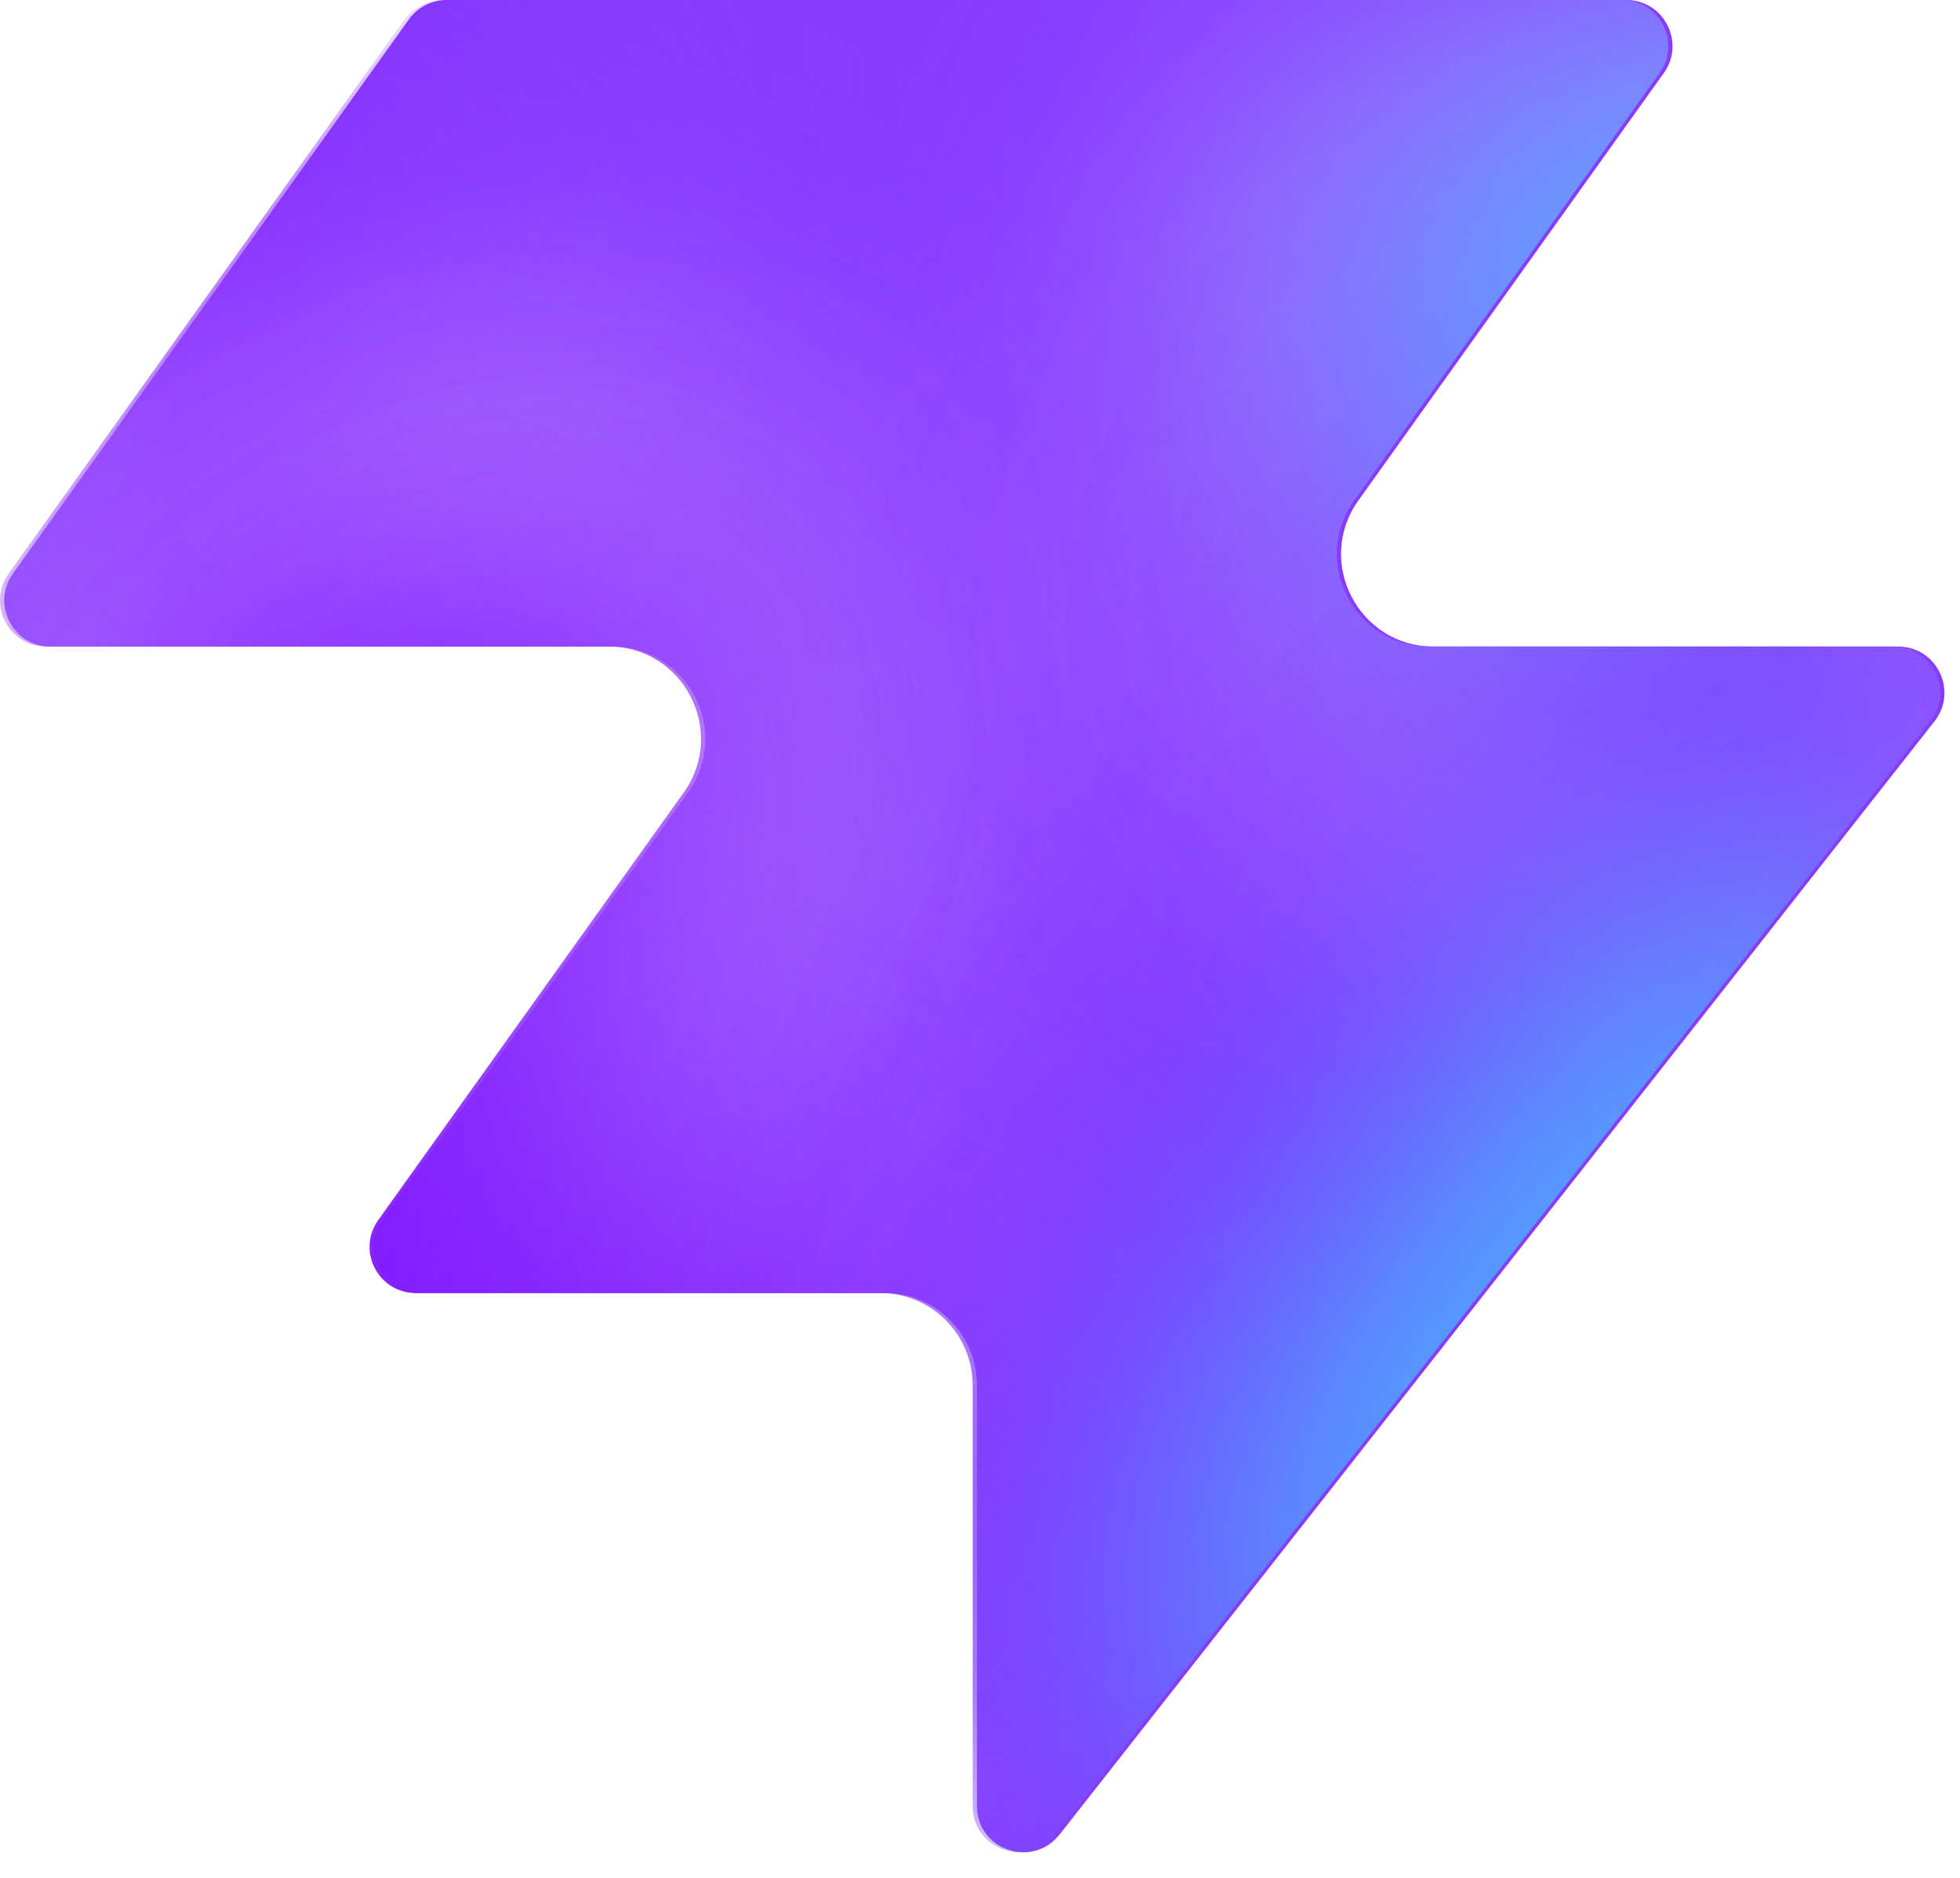
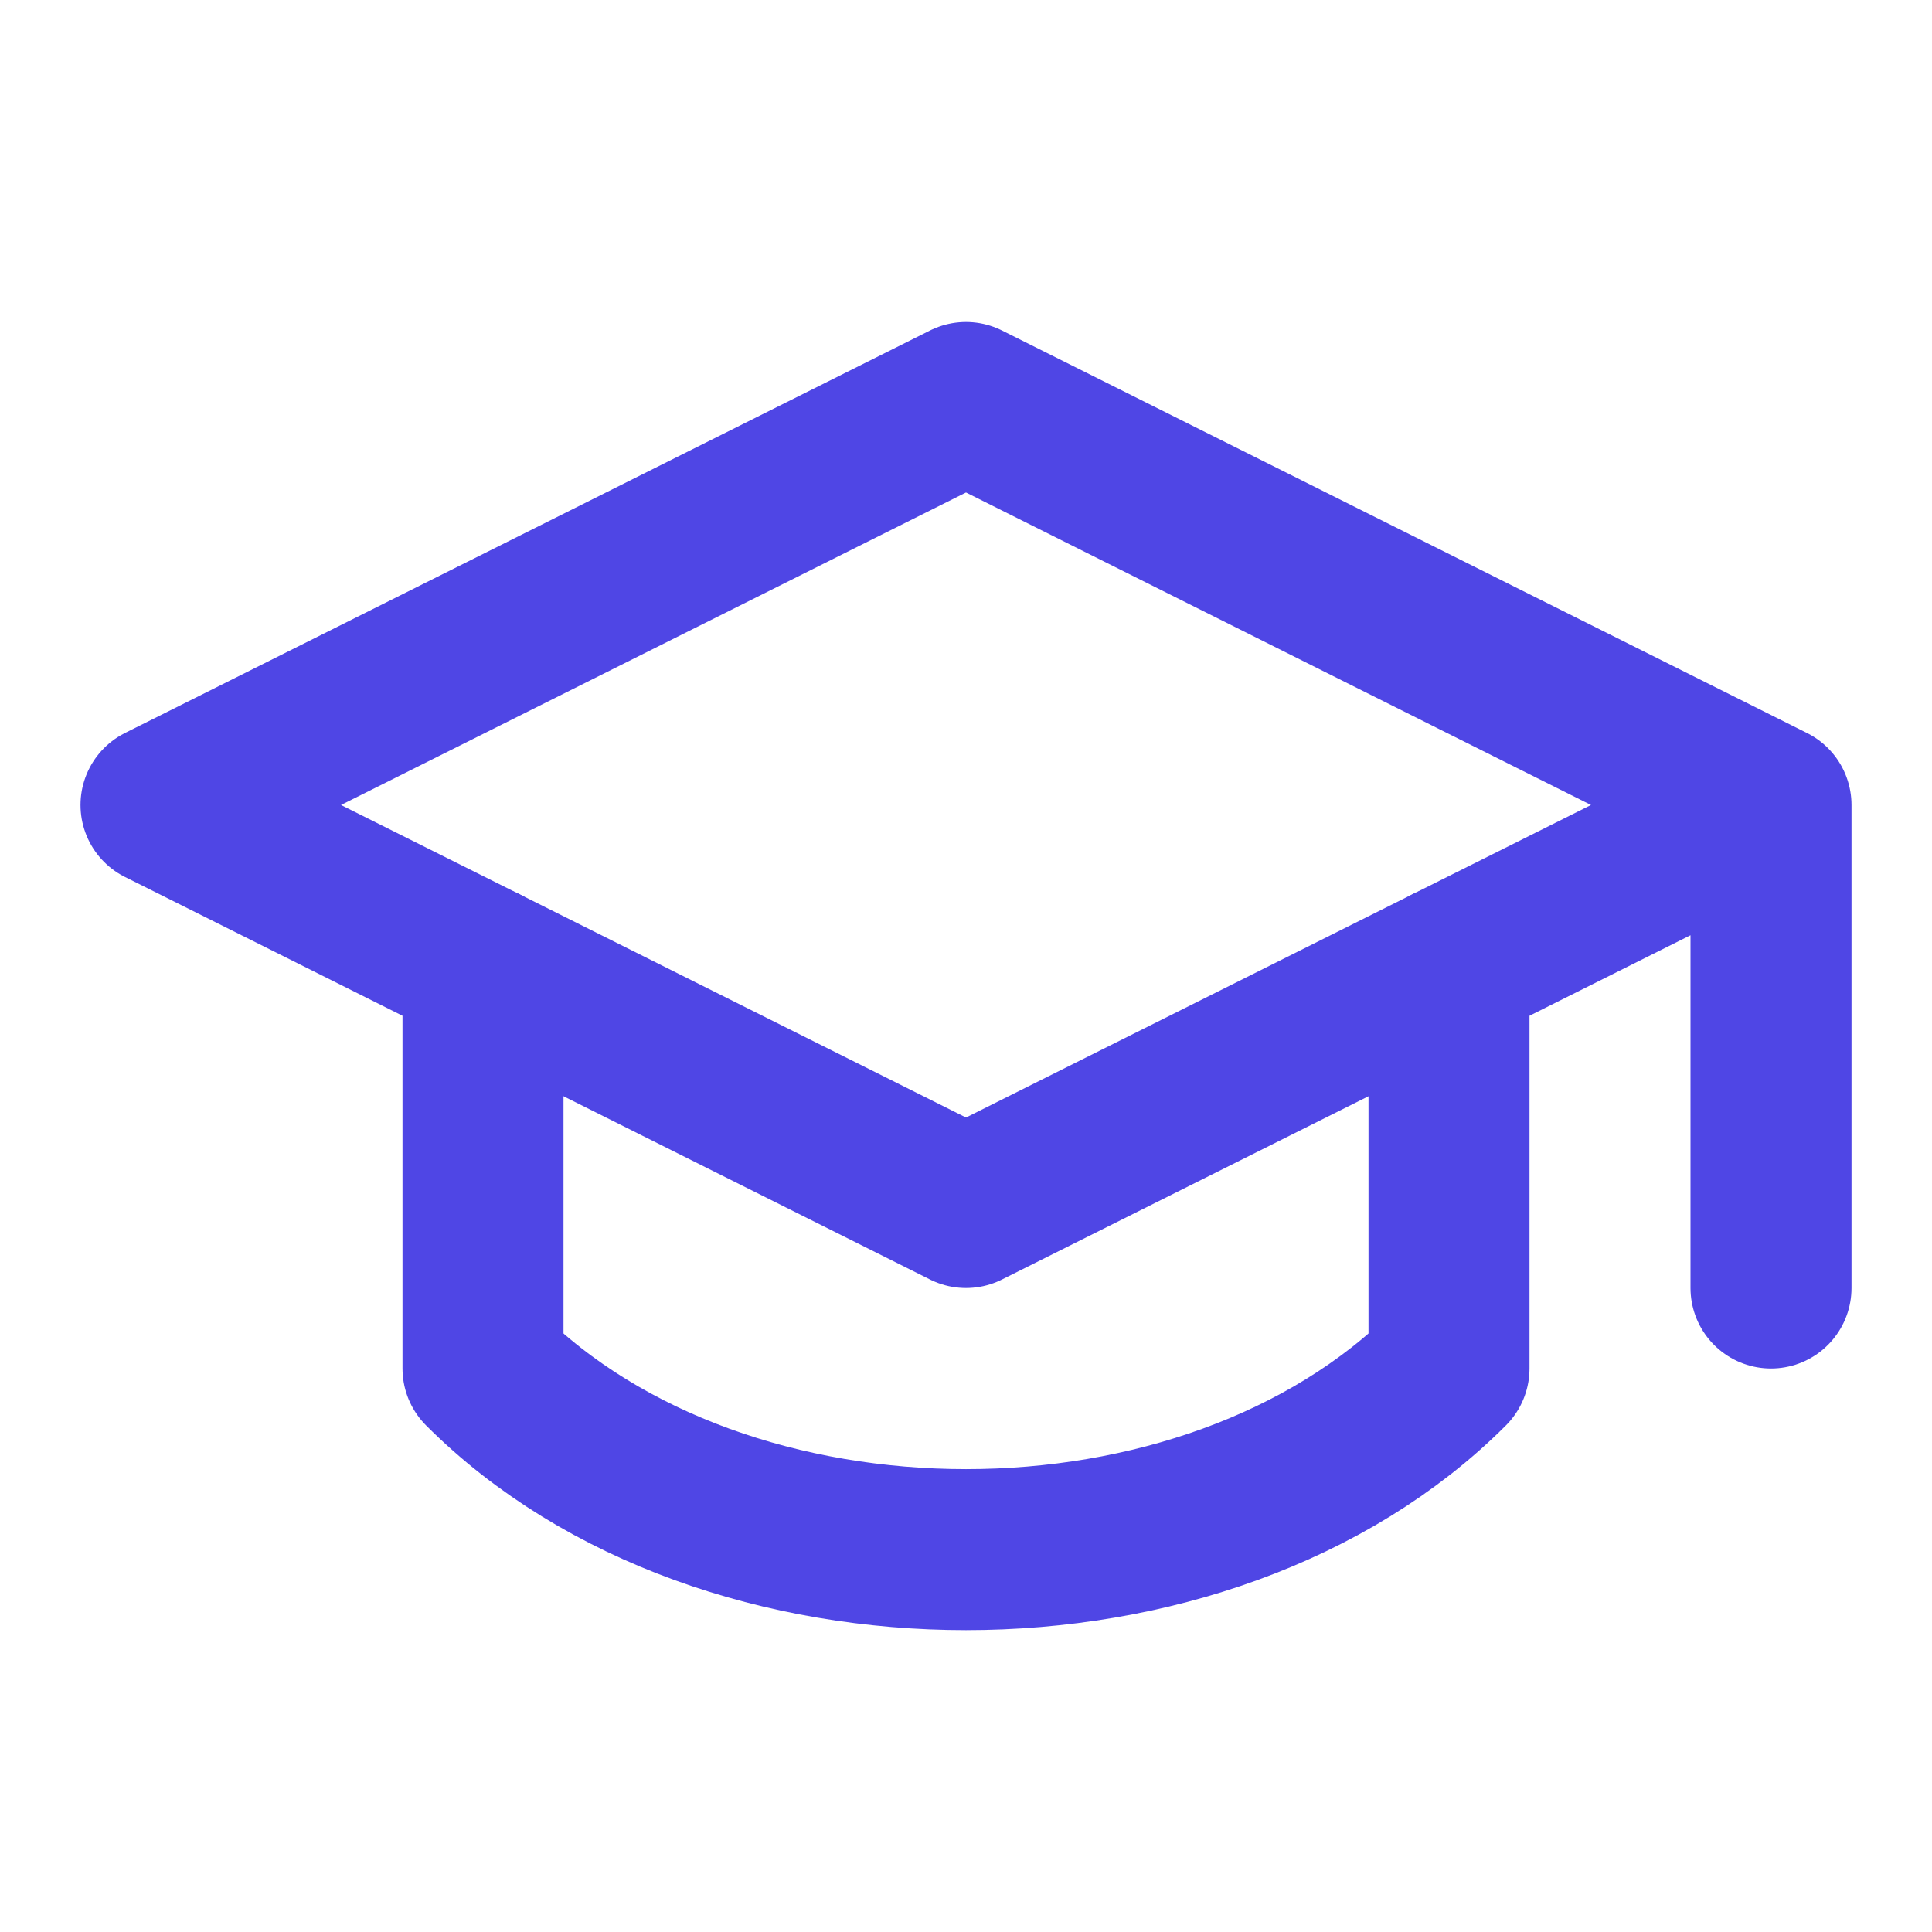
- <svg xmlns="http://www.w3.org/2000/svg" width="48" height="46" fill="none" viewBox="0 0 48 46">
-   <path fill="#863bff" d="M25.946 44.938c-.664.845-2.021.375-2.021-.698V33.937a2.26 2.26 0 0 0-2.262-2.262H10.287c-.92 0-1.456-1.04-.92-1.788l7.48-10.471c1.07-1.497 0-3.578-1.842-3.578H1.237c-.92 0-1.456-1.04-.92-1.788L10.013.474c.214-.297.556-.474.92-.474h28.894c.92 0 1.456 1.04.92 1.788l-7.48 10.471c-1.07 1.498 0 3.579 1.842 3.579h11.377c.943 0 1.473 1.088.89 1.83L25.947 44.94z" style="fill:#863bff;fill:color(display-p3 .525 .23 1);fill-opacity:1" />
-   <mask id="a" width="48" height="46" x="0" y="0" maskUnits="userSpaceOnUse" style="mask-type:alpha">
-     <path fill="#000" d="M25.842 44.938c-.664.844-2.021.375-2.021-.698V33.937a2.26 2.26 0 0 0-2.262-2.262H10.183c-.92 0-1.456-1.04-.92-1.788l7.48-10.471c1.07-1.498 0-3.579-1.842-3.579H1.133c-.92 0-1.456-1.04-.92-1.787L9.91.473c.214-.297.556-.474.92-.474h28.894c.92 0 1.456 1.04.92 1.788l-7.48 10.471c-1.07 1.498 0 3.578 1.842 3.578h11.377c.943 0 1.473 1.088.89 1.832L25.843 44.94z" style="fill:#000;fill-opacity:1" />
-   </mask>
-   <g mask="url(#a)">
-     <g filter="url(#b)">
-       <ellipse cx="5.508" cy="14.704" fill="#ede6ff" rx="5.508" ry="14.704" style="fill:#ede6ff;fill:color(display-p3 .927 .903 1);fill-opacity:1" transform="matrix(.00324 1 1 -.00324 -4.47 31.516)" />
-     </g>
-     <g filter="url(#c)">
-       <ellipse cx="10.399" cy="29.851" fill="#ede6ff" rx="10.399" ry="29.851" style="fill:#ede6ff;fill:color(display-p3 .927 .903 1);fill-opacity:1" transform="matrix(.00324 1 1 -.00324 -39.328 7.883)" />
-     </g>
-     <g filter="url(#d)">
-       <ellipse cx="5.508" cy="30.487" fill="#7e14ff" rx="5.508" ry="30.487" style="fill:#7e14ff;fill:color(display-p3 .492 .077 1);fill-opacity:1" transform="rotate(89.814 -25.913 -14.639)scale(1 -1)" />
-     </g>
-     <g filter="url(#e)">
-       <ellipse cx="5.508" cy="30.599" fill="#7e14ff" rx="5.508" ry="30.599" style="fill:#7e14ff;fill:color(display-p3 .492 .077 1);fill-opacity:1" transform="rotate(89.814 -32.644 -3.334)scale(1 -1)" />
-     </g>
-     <g filter="url(#f)">
-       <ellipse cx="5.508" cy="30.599" fill="#7e14ff" rx="5.508" ry="30.599" style="fill:#7e14ff;fill:color(display-p3 .492 .077 1);fill-opacity:1" transform="matrix(.00324 1 1 -.00324 -34.34 30.47)" />
-     </g>
-     <g filter="url(#g)">
-       <ellipse cx="14.072" cy="22.078" fill="#ede6ff" rx="14.072" ry="22.078" style="fill:#ede6ff;fill:color(display-p3 .927 .903 1);fill-opacity:1" transform="rotate(93.35 24.506 48.493)scale(-1 1)" />
-     </g>
-     <g filter="url(#h)">
-       <ellipse cx="3.47" cy="21.501" fill="#7e14ff" rx="3.47" ry="21.501" style="fill:#7e14ff;fill:color(display-p3 .492 .077 1);fill-opacity:1" transform="rotate(89.009 28.708 47.59)scale(-1 1)" />
-     </g>
-     <g filter="url(#i)">
-       <ellipse cx="3.47" cy="21.501" fill="#7e14ff" rx="3.47" ry="21.501" style="fill:#7e14ff;fill:color(display-p3 .492 .077 1);fill-opacity:1" transform="rotate(89.009 28.708 47.59)scale(-1 1)" />
-     </g>
-     <g filter="url(#j)">
-       <ellipse cx=".387" cy="8.972" fill="#7e14ff" rx="4.407" ry="29.108" style="fill:#7e14ff;fill:color(display-p3 .492 .077 1);fill-opacity:1" transform="rotate(39.51 .387 8.972)" />
-     </g>
-     <g filter="url(#k)">
-       <ellipse cx="47.523" cy="-6.092" fill="#7e14ff" rx="4.407" ry="29.108" style="fill:#7e14ff;fill:color(display-p3 .492 .077 1);fill-opacity:1" transform="rotate(37.892 47.523 -6.092)" />
-     </g>
-     <g filter="url(#l)">
-       <ellipse cx="41.412" cy="6.333" fill="#47bfff" rx="5.971" ry="9.665" style="fill:#47bfff;fill:color(display-p3 .28 .748 1);fill-opacity:1" transform="rotate(37.892 41.412 6.333)" />
-     </g>
-     <g filter="url(#m)">
-       <ellipse cx="-1.879" cy="38.332" fill="#7e14ff" rx="4.407" ry="29.108" style="fill:#7e14ff;fill:color(display-p3 .492 .077 1);fill-opacity:1" transform="rotate(37.892 -1.88 38.332)" />
-     </g>
-     <g filter="url(#n)">
-       <ellipse cx="-1.879" cy="38.332" fill="#7e14ff" rx="4.407" ry="29.108" style="fill:#7e14ff;fill:color(display-p3 .492 .077 1);fill-opacity:1" transform="rotate(37.892 -1.88 38.332)" />
-     </g>
-     <g filter="url(#o)">
-       <ellipse cx="35.651" cy="29.907" fill="#7e14ff" rx="4.407" ry="29.108" style="fill:#7e14ff;fill:color(display-p3 .492 .077 1);fill-opacity:1" transform="rotate(37.892 35.651 29.907)" />
-     </g>
-     <g filter="url(#p)">
-       <ellipse cx="38.418" cy="32.4" fill="#47bfff" rx="5.971" ry="15.297" style="fill:#47bfff;fill:color(display-p3 .28 .748 1);fill-opacity:1" transform="rotate(37.892 38.418 32.4)" />
-     </g>
-   </g>
-   <defs>
-     <filter id="b" width="60.045" height="41.654" x="-19.77" y="16.149" color-interpolation-filters="sRGB" filterUnits="userSpaceOnUse">
-       <feFlood flood-opacity="0" result="BackgroundImageFix" />
-       <feBlend in="SourceGraphic" in2="BackgroundImageFix" result="shape" />
-       <feGaussianBlur result="effect1_foregroundBlur_2002_17158" stdDeviation="7.659" />
-     </filter>
-     <filter id="c" width="90.34" height="51.437" x="-54.613" y="-7.533" color-interpolation-filters="sRGB" filterUnits="userSpaceOnUse">
-       <feFlood flood-opacity="0" result="BackgroundImageFix" />
-       <feBlend in="SourceGraphic" in2="BackgroundImageFix" result="shape" />
-       <feGaussianBlur result="effect1_foregroundBlur_2002_17158" stdDeviation="7.659" />
-     </filter>
-     <filter id="d" width="79.355" height="29.4" x="-49.64" y="2.03" color-interpolation-filters="sRGB" filterUnits="userSpaceOnUse">
-       <feFlood flood-opacity="0" result="BackgroundImageFix" />
-       <feBlend in="SourceGraphic" in2="BackgroundImageFix" result="shape" />
-       <feGaussianBlur result="effect1_foregroundBlur_2002_17158" stdDeviation="4.596" />
-     </filter>
-     <filter id="e" width="79.579" height="29.4" x="-45.045" y="20.029" color-interpolation-filters="sRGB" filterUnits="userSpaceOnUse">
-       <feFlood flood-opacity="0" result="BackgroundImageFix" />
-       <feBlend in="SourceGraphic" in2="BackgroundImageFix" result="shape" />
-       <feGaussianBlur result="effect1_foregroundBlur_2002_17158" stdDeviation="4.596" />
-     </filter>
-     <filter id="f" width="79.579" height="29.4" x="-43.513" y="21.178" color-interpolation-filters="sRGB" filterUnits="userSpaceOnUse">
-       <feFlood flood-opacity="0" result="BackgroundImageFix" />
-       <feBlend in="SourceGraphic" in2="BackgroundImageFix" result="shape" />
-       <feGaussianBlur result="effect1_foregroundBlur_2002_17158" stdDeviation="4.596" />
-     </filter>
-     <filter id="g" width="74.749" height="58.852" x="15.756" y="-17.901" color-interpolation-filters="sRGB" filterUnits="userSpaceOnUse">
-       <feFlood flood-opacity="0" result="BackgroundImageFix" />
-       <feBlend in="SourceGraphic" in2="BackgroundImageFix" result="shape" />
-       <feGaussianBlur result="effect1_foregroundBlur_2002_17158" stdDeviation="7.659" />
-     </filter>
-     <filter id="h" width="61.377" height="25.362" x="23.548" y="2.284" color-interpolation-filters="sRGB" filterUnits="userSpaceOnUse">
-       <feFlood flood-opacity="0" result="BackgroundImageFix" />
-       <feBlend in="SourceGraphic" in2="BackgroundImageFix" result="shape" />
-       <feGaussianBlur result="effect1_foregroundBlur_2002_17158" stdDeviation="4.596" />
-     </filter>
-     <filter id="i" width="61.377" height="25.362" x="23.548" y="2.284" color-interpolation-filters="sRGB" filterUnits="userSpaceOnUse">
-       <feFlood flood-opacity="0" result="BackgroundImageFix" />
-       <feBlend in="SourceGraphic" in2="BackgroundImageFix" result="shape" />
-       <feGaussianBlur result="effect1_foregroundBlur_2002_17158" stdDeviation="4.596" />
-     </filter>
-     <filter id="j" width="56.045" height="63.649" x="-27.636" y="-22.853" color-interpolation-filters="sRGB" filterUnits="userSpaceOnUse">
-       <feFlood flood-opacity="0" result="BackgroundImageFix" />
-       <feBlend in="SourceGraphic" in2="BackgroundImageFix" result="shape" />
-       <feGaussianBlur result="effect1_foregroundBlur_2002_17158" stdDeviation="4.596" />
-     </filter>
-     <filter id="k" width="54.814" height="64.646" x="20.116" y="-38.415" color-interpolation-filters="sRGB" filterUnits="userSpaceOnUse">
-       <feFlood flood-opacity="0" result="BackgroundImageFix" />
-       <feBlend in="SourceGraphic" in2="BackgroundImageFix" result="shape" />
-       <feGaussianBlur result="effect1_foregroundBlur_2002_17158" stdDeviation="4.596" />
-     </filter>
-     <filter id="l" width="33.541" height="35.313" x="24.641" y="-11.323" color-interpolation-filters="sRGB" filterUnits="userSpaceOnUse">
-       <feFlood flood-opacity="0" result="BackgroundImageFix" />
-       <feBlend in="SourceGraphic" in2="BackgroundImageFix" result="shape" />
-       <feGaussianBlur result="effect1_foregroundBlur_2002_17158" stdDeviation="4.596" />
-     </filter>
-     <filter id="m" width="54.814" height="64.646" x="-29.286" y="6.009" color-interpolation-filters="sRGB" filterUnits="userSpaceOnUse">
-       <feFlood flood-opacity="0" result="BackgroundImageFix" />
-       <feBlend in="SourceGraphic" in2="BackgroundImageFix" result="shape" />
-       <feGaussianBlur result="effect1_foregroundBlur_2002_17158" stdDeviation="4.596" />
-     </filter>
-     <filter id="n" width="54.814" height="64.646" x="-29.286" y="6.009" color-interpolation-filters="sRGB" filterUnits="userSpaceOnUse">
-       <feFlood flood-opacity="0" result="BackgroundImageFix" />
-       <feBlend in="SourceGraphic" in2="BackgroundImageFix" result="shape" />
-       <feGaussianBlur result="effect1_foregroundBlur_2002_17158" stdDeviation="4.596" />
-     </filter>
-     <filter id="o" width="54.814" height="64.646" x="8.244" y="-2.416" color-interpolation-filters="sRGB" filterUnits="userSpaceOnUse">
-       <feFlood flood-opacity="0" result="BackgroundImageFix" />
-       <feBlend in="SourceGraphic" in2="BackgroundImageFix" result="shape" />
-       <feGaussianBlur result="effect1_foregroundBlur_2002_17158" stdDeviation="4.596" />
-     </filter>
-     <filter id="p" width="39.409" height="43.623" x="18.713" y="10.588" color-interpolation-filters="sRGB" filterUnits="userSpaceOnUse">
-       <feFlood flood-opacity="0" result="BackgroundImageFix" />
-       <feBlend in="SourceGraphic" in2="BackgroundImageFix" result="shape" />
-       <feGaussianBlur result="effect1_foregroundBlur_2002_17158" stdDeviation="4.596" />
-     </filter>
-   </defs>
+ <svg xmlns="http://www.w3.org/2000/svg" viewBox="0 0 24 24" fill="none" stroke="#4f46e5" stroke-width="2" stroke-linecap="round" stroke-linejoin="round">
+   <path d="M22 10v6M2 10l10-5 10 5-10 5z" />
+   <path d="M6 12v5c3 3 9 3 12 0v-5" />
</svg>
